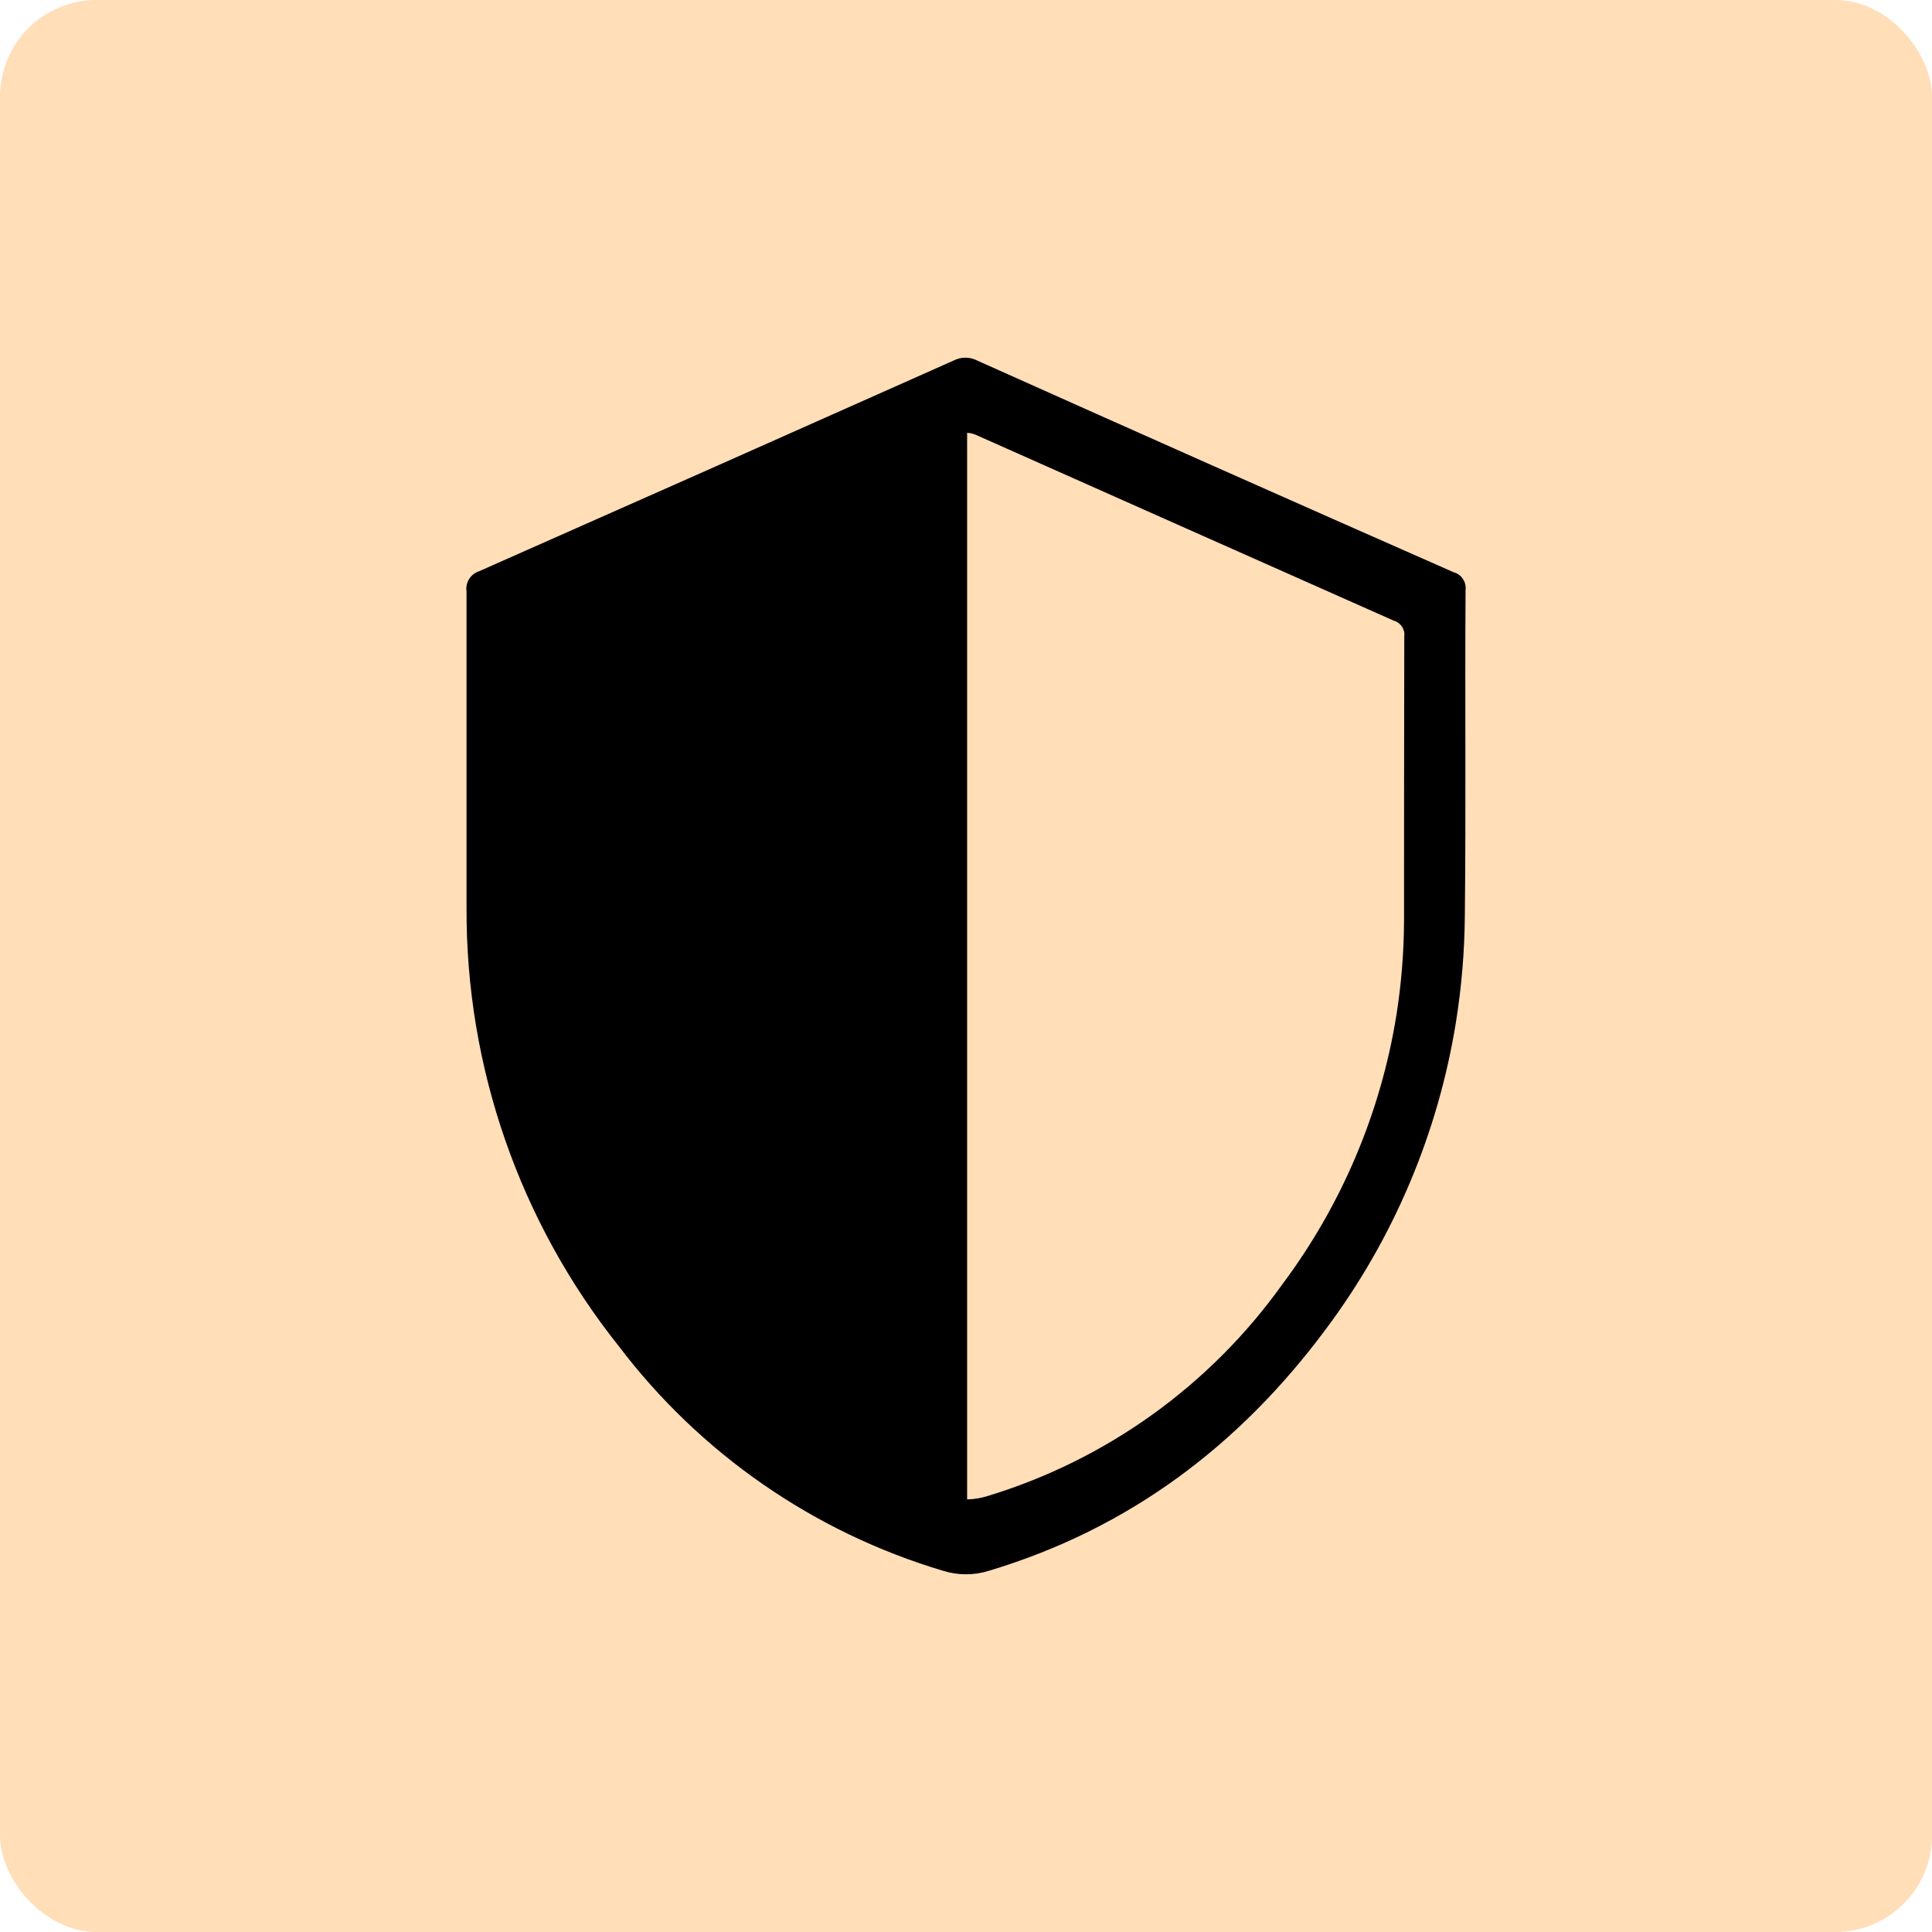
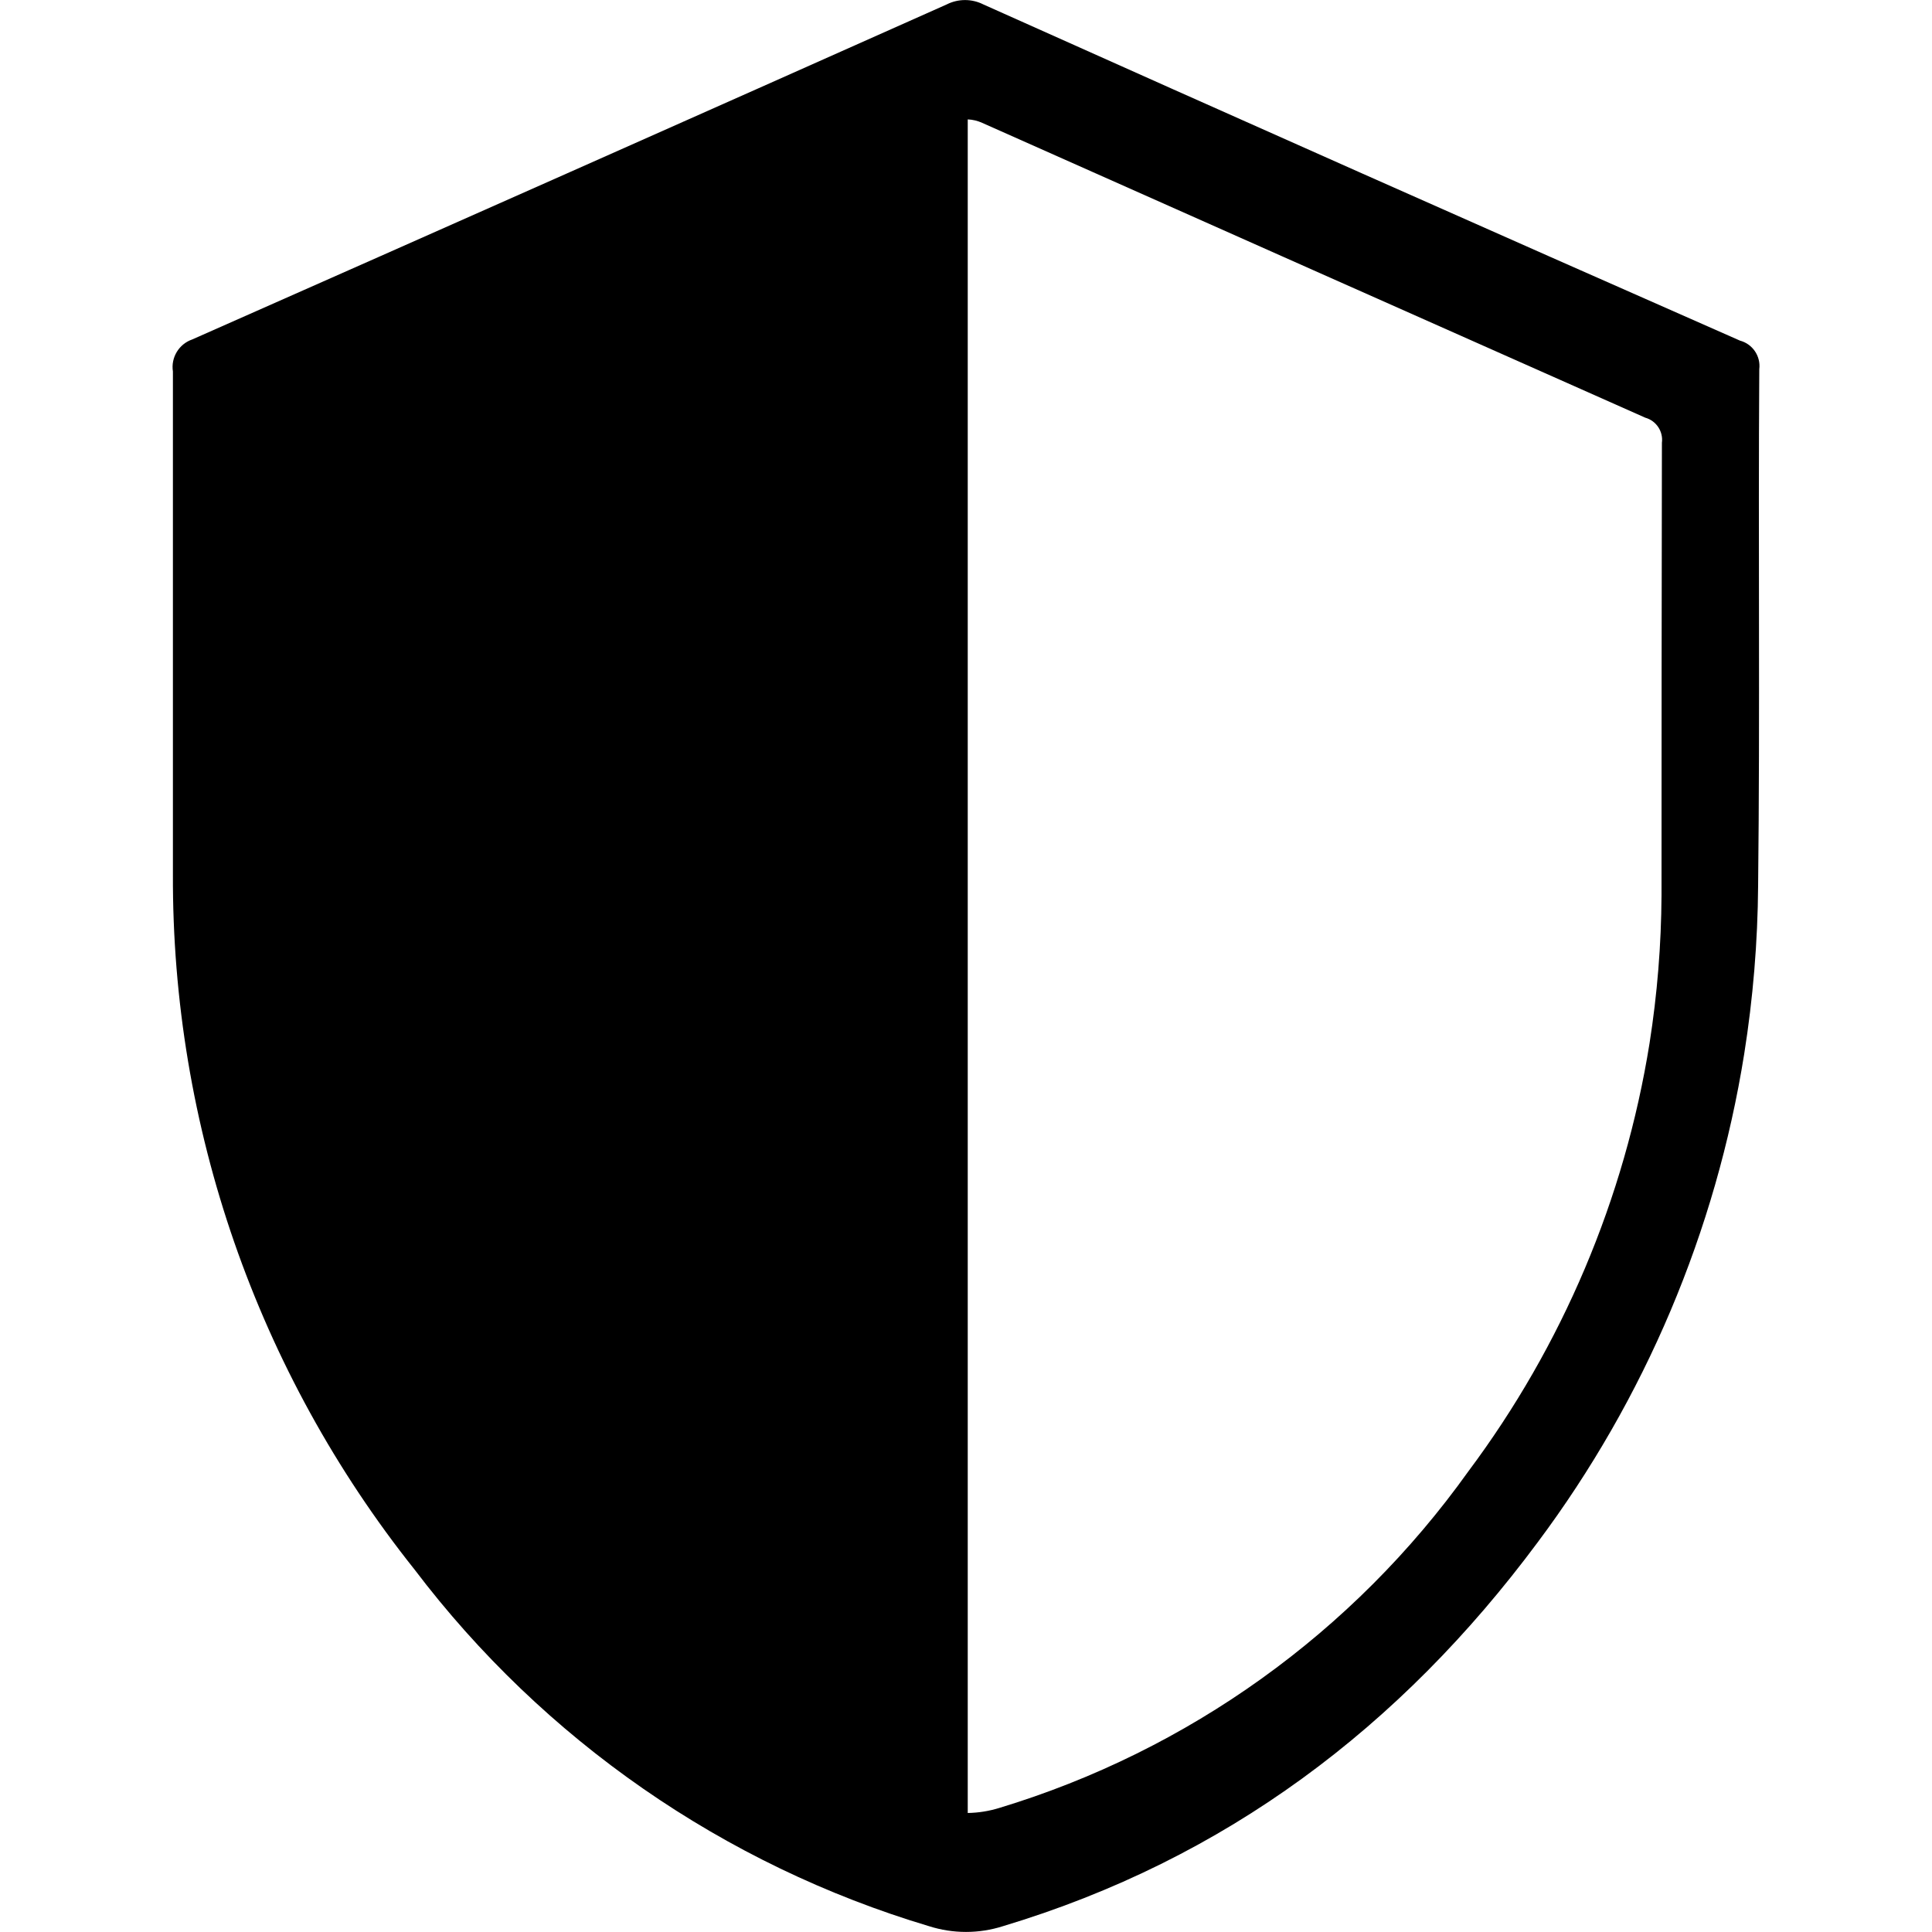
- <svg xmlns="http://www.w3.org/2000/svg" width="1200pt" height="1200pt" version="1.1" viewBox="0 0 1200 1200">
-   <defs>
-     <clipPath id="a">
-       <path d="m289 222.14h622v755.71h-622z" />
-     </clipPath>
-   </defs>
-   <path d="m60 0h1080c33.137 0 60 33.137 60 60v1080c0 33.137-26.863 60-60 60h-1080c-33.137 0-60-33.137-60-60v-1080c0-33.137 26.863-60 60-60z" fill="#ffdeb8" />
-   <g clip-path="url(#a)">
-     <path d="m910.3 366.56c0.625-5.094-2.598-9.867-7.555-11.184-98.699-43.48-197.34-87.312-295.94-131.5-4.516-2.289-9.848-2.289-14.359 0-98.293 43.832-196.66 87.512-295.11 131.04-5.227 1.801-8.41 7.086-7.559 12.547v196.48c-0.418 98.801 32.906 194.78 94.465 272.06 50.578 66.727 121.09 115.62 201.32 139.58 9.391 2.988 19.48 2.988 28.871 0 86.984-26.148 155.53-77.914 209.18-150.16h-0.004c41.996-56.199 69.723-121.76 80.785-191.04 3.461-21.773 5.281-43.777 5.441-65.824 0.758-67.41 0-134.82 0.453-202zm-309.84 238.05m271.61-32.27c-0.105 19.387-1.672 38.734-4.684 57.887-9.73 60.734-34.055 118.2-70.887 167.46-44.945 62.945-109.46 109.23-183.49 131.65-3.992 1.227-8.141 1.891-12.316 1.965v-662.46c1.957 0.082 3.883 0.543 5.668 1.359 86.453 38.492 172.91 76.934 259.36 115.32 4.309 1.203 7.078 5.387 6.5 9.824-0.102 58.945-0.152 117.94-0.152 176.99z" />
-   </g>
+ <svg xmlns="http://www.w3.org/2000/svg" data-name="Layer 1" viewBox="0 0 100 100" x="0px" y="0px">
+   <path d="M91.06,19.11a1.36,1.36,0,0,0-1-1.48Q70.47,9,50.9.23a2.1,2.1,0,0,0-1.9,0Q29.49,8.93,9.95,17.57a1.51,1.51,0,0,0-1,1.66v26a57.39,57.39,0,0,0,12.5,36A52.16,52.16,0,0,0,48.09,99.7a6.3,6.3,0,0,0,3.82,0c11.51-3.46,20.58-10.31,27.68-19.87A57.34,57.34,0,0,0,90.28,54.55,58.25,58.25,0,0,0,91,45.84C91.1,36.92,91,28,91.06,19.11Zm-41,31.5h0ZM86,46.34A51.08,51.08,0,0,1,85.38,54,50.29,50.29,0,0,1,76,76.16,46.33,46.33,0,0,1,51.72,93.58a5.89,5.89,0,0,1-1.63.26V6.18a2,2,0,0,1,.75.18Q68,14,85.16,21.62a1.19,1.19,0,0,1,.86,1.3Q86,34.62,86,46.34Z" />
</svg>
